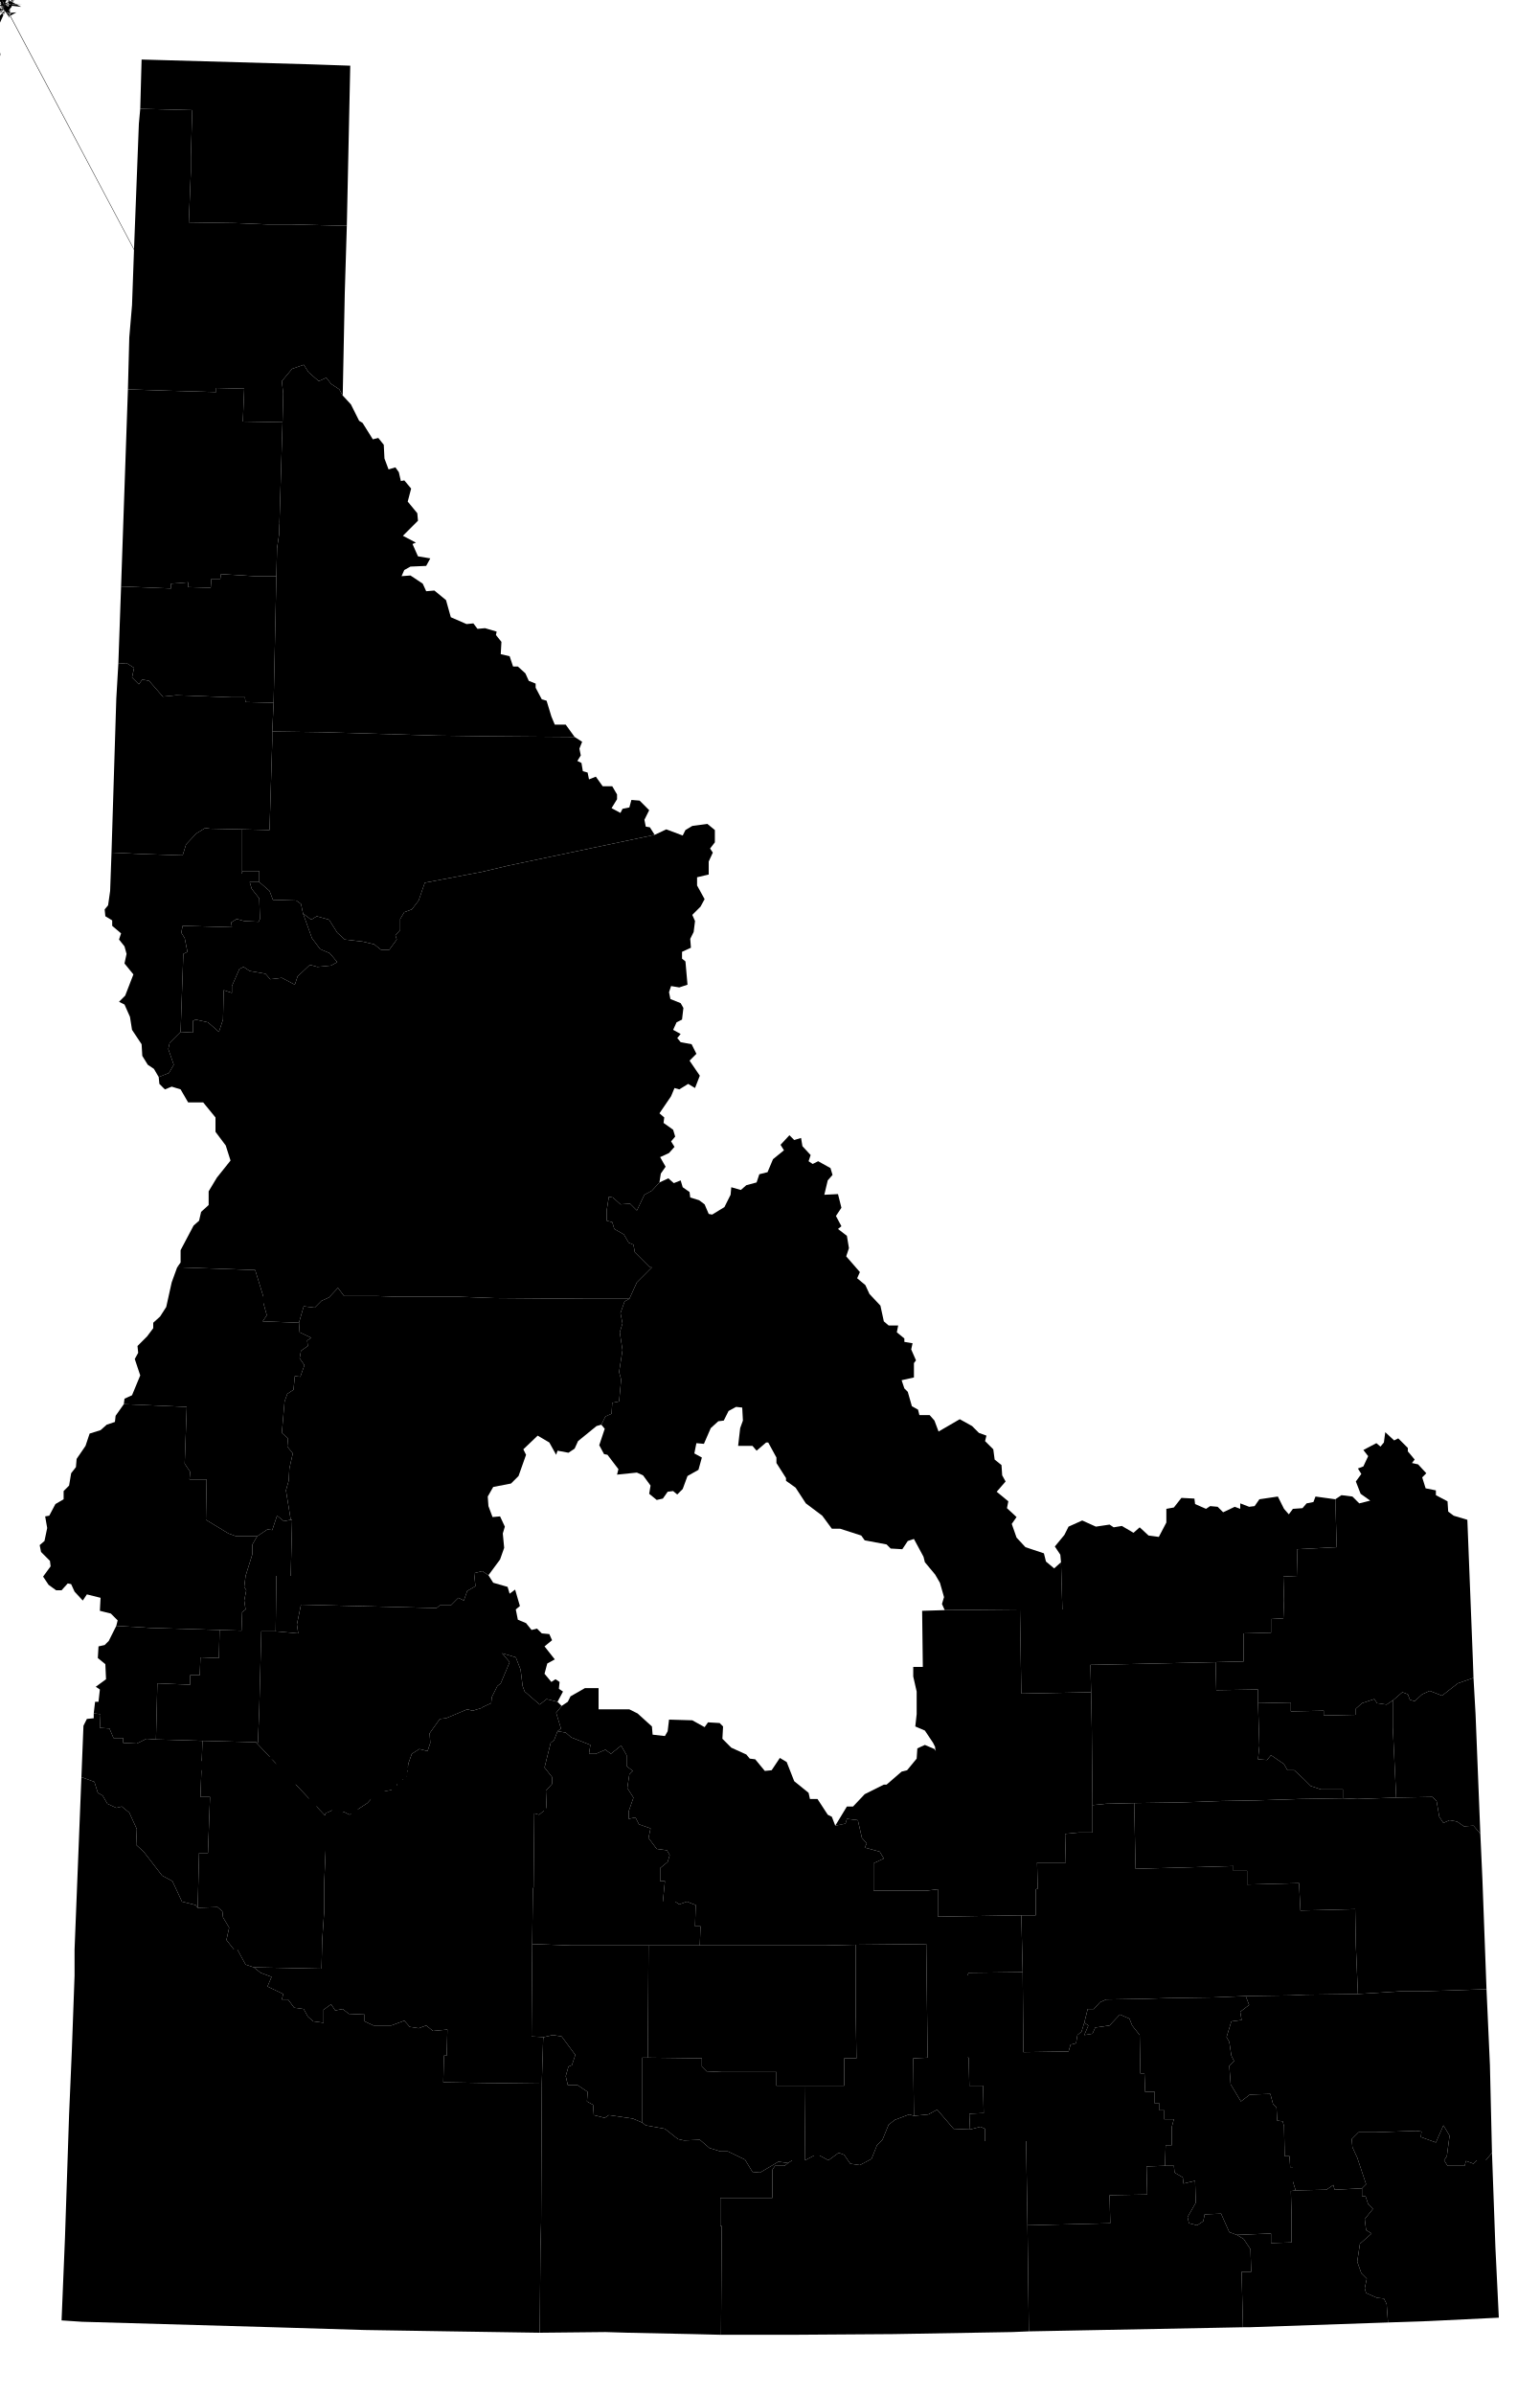
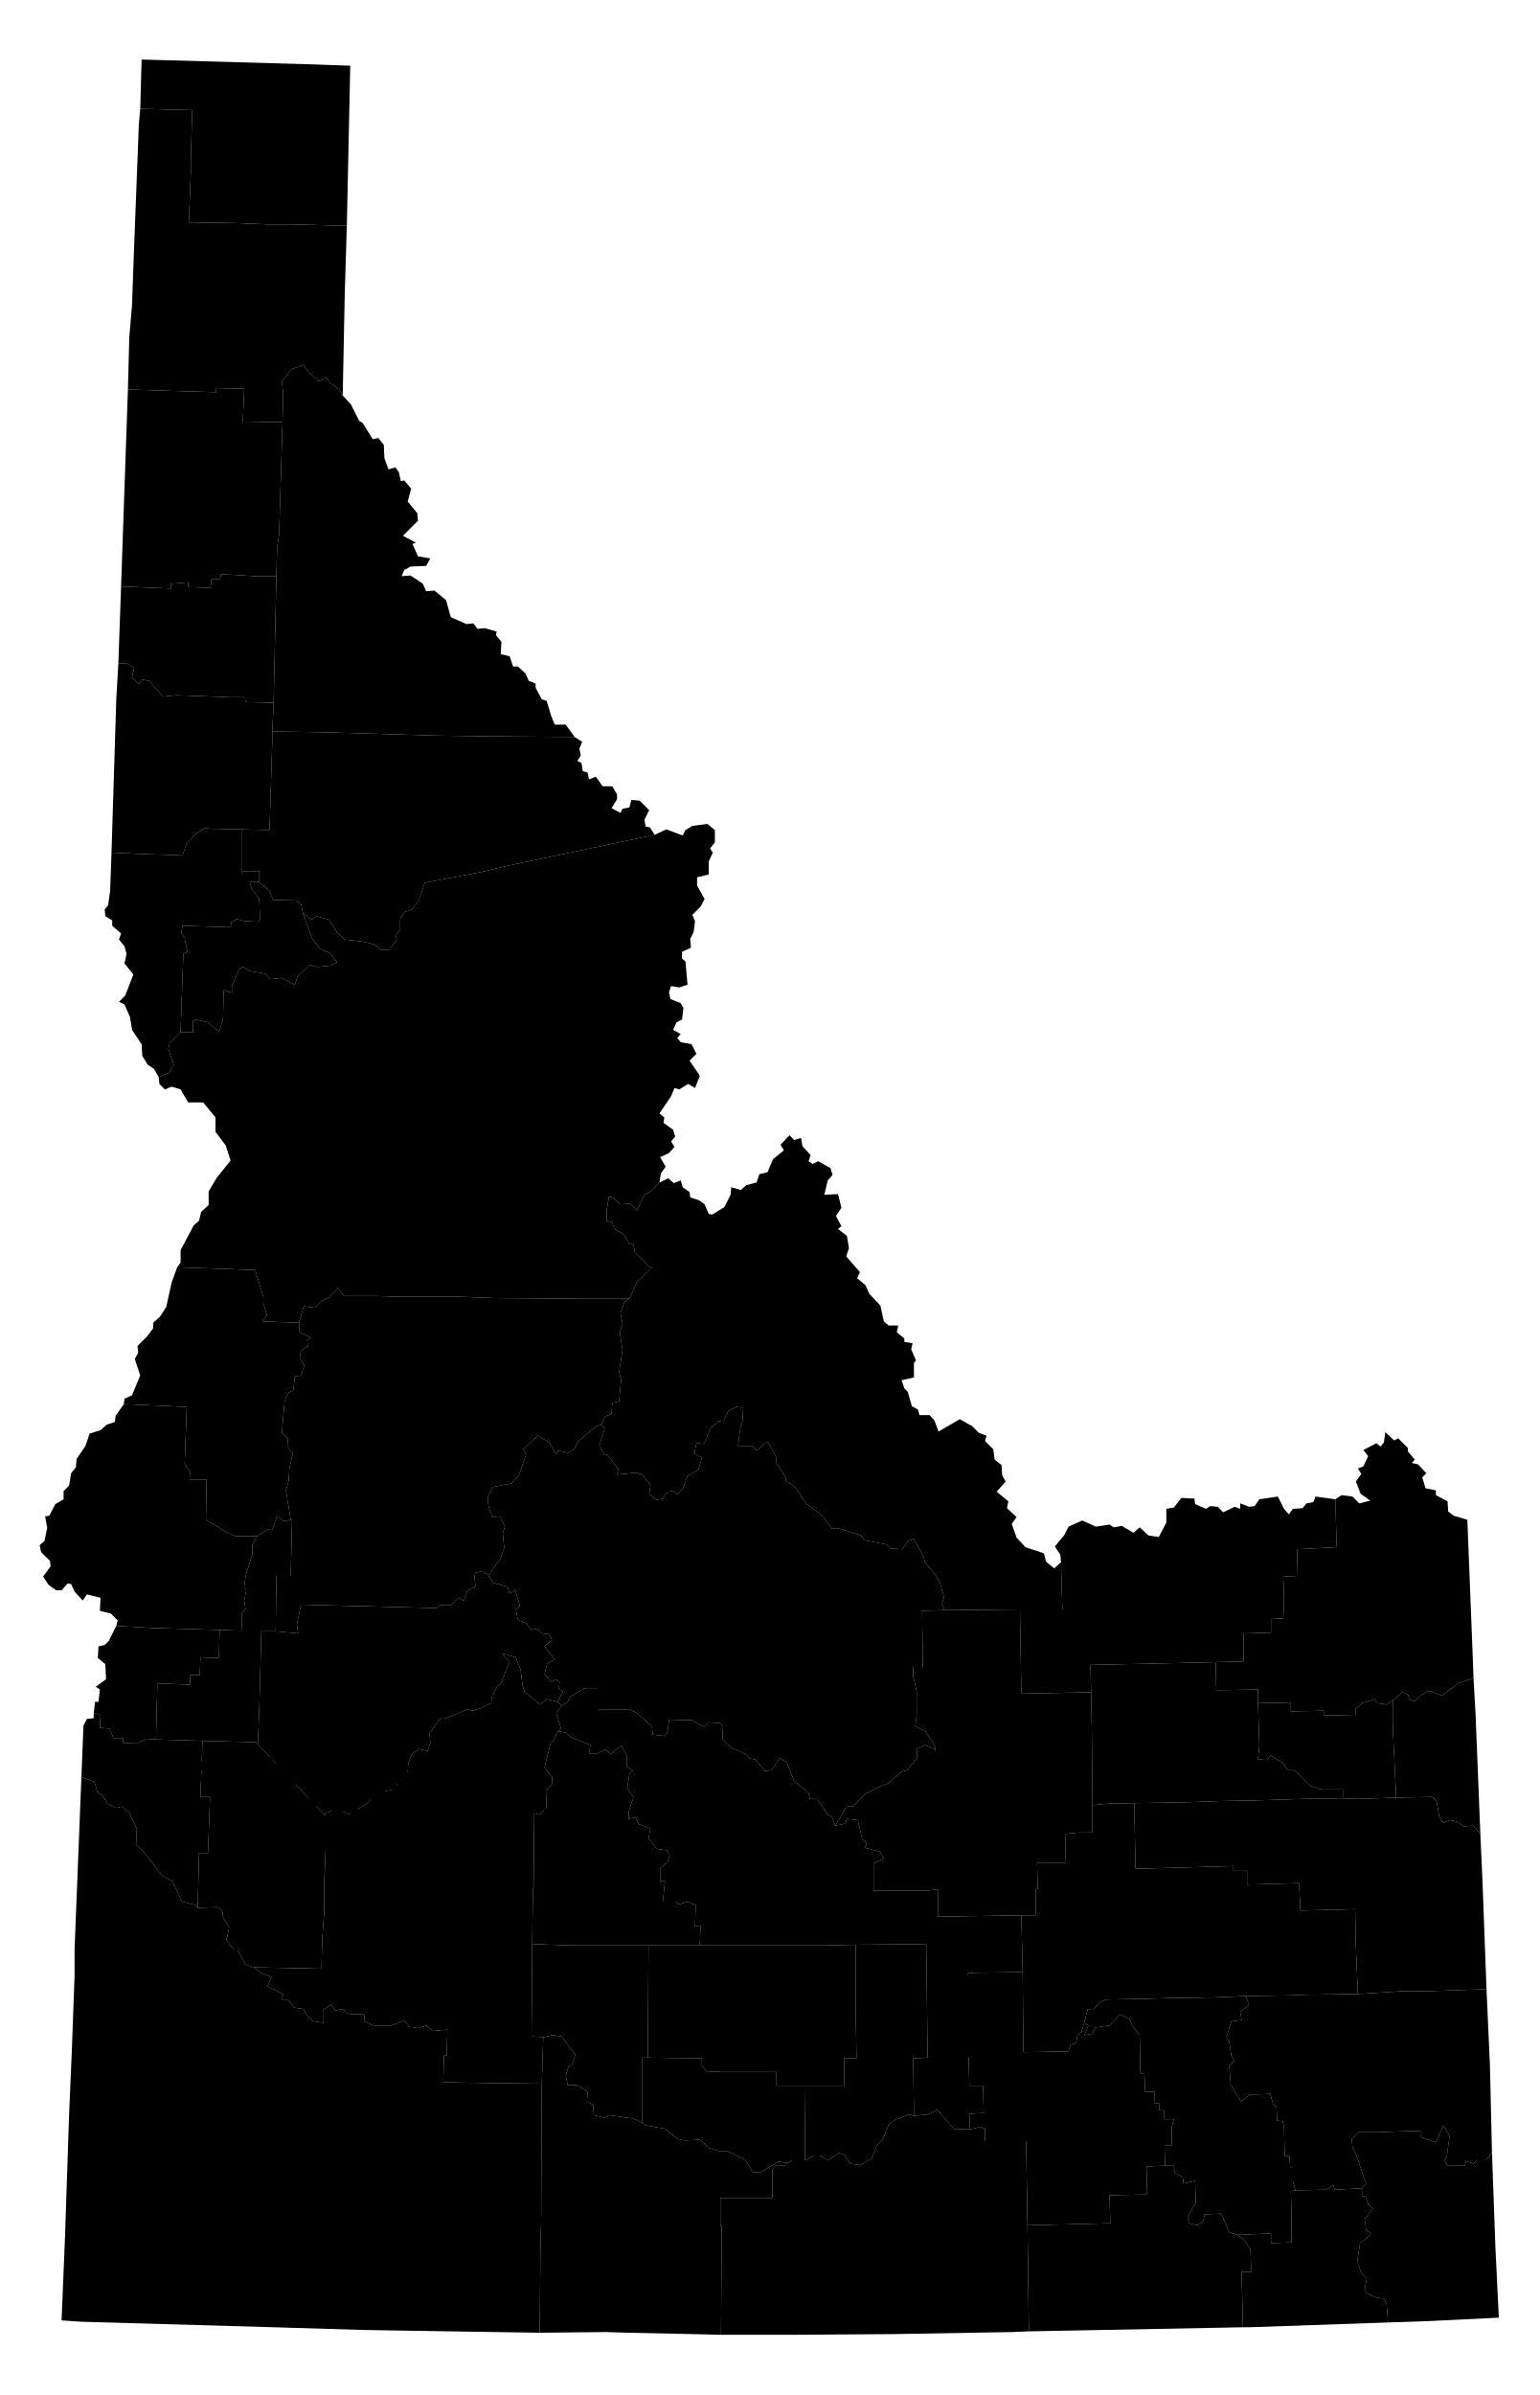
<svg xmlns="http://www.w3.org/2000/svg" version="1.1" width="225" height="350" viewBox="0 0 225 350">
  <defs>
    <pattern id="pattern-no-results" width="50" height="50" patternUnits="userSpaceOnUse">
      <rect width="50" height="50" fill="#ddd" />
      <path d="M-5,5L5,-5M-5,55L55,-5M45,55L55,45" stroke-width="10" stroke="#666666" />
    </pattern>
  </defs>
  <g class="counties" transform="scale(0.1)">
    <path data-fips-int="16001" data-name="Ada County" d="M374,2546l101,107 1,-3 0,54 -2,46 0,42 -3,43 -1,42 -99,-2 -12,-4 -12,-22 -5,0 -11,-14 4,-18 -9,-15 -1,-9 -7,-6 -29,1 2,-80 13,0 3,-82 -14,0 3,-82Z" />
    <path data-fips-int="16003" data-name="Adams County" d="M437,1933l1,14 17,8 -6,4 1,8 -10,7 -2,11 7,10 -6,17 -8,-1 -2,20 -9,6 -4,11 -4,46 9,8 -1,12 8,10 -5,22 -1,18 -4,14 7,43 -10,2 -10,-8 -7,21 -7,-1 -15,10 -31,0 -11,-4 -33,-20 1,-59 -25,0 1,-11 -8,-12 3,-83 -92,-4 1,-8 11,-5 12,-29 -8,-24 5,-9 -1,-10 14,-14 9,-12 0,-8 10,-9 9,-14 8,-36 8,-22 114,4 12,39 0,9 5,18 -6,9Z" />
    <path data-fips-int="16005" data-name="Bannock County" d="M1821,2917l5,13 -13,10 2,12 -15,2 -7,23 4,7 3,20 4,8 -7,7 2,27 15,25 13,-10 30,-1 4,15 5,5 1,19 8,1 2,7 1,44 7,0 1,16 4,0 0,21 4,13 -7,1 1,35 0,40 -30,1 0,-14 -50,2 -11,-4 -12,-27 -24,1 -2,10 -9,6 -12,-3 -2,-9 12,-21 -1,-32 -17,4 -1,-9 -12,-7 -1,-10 -13,0 1,-30 9,0 0,-27 3,-11 -14,0 0,-13 -7,0 0,-10 -7,0 0,-17 -14,0 -1,-27 -6,0 -1,-56 -11,-14 -4,-10 -14,-6 -15,16 -21,3 -4,9 -12,2 6,-14 -6,-4 5,-20 9,0 9,-10 9,-4 58,-1 31,-1 66,-1Z" />
    <path data-fips-int="16007" data-name="Bear Lake County" d="M2181,3146l5,138 5,103 -103,5 -59,2 -2,-27 -4,-8 -10,-1 -16,-7 -2,-7 3,-14 -8,-8 -6,-17 4,-26 17,-15 -8,-5 -2,-16 12,-15 -7,-7 -4,-12 -5,1 0,-12 6,-6 -13,-39 -7,-15 -1,-12 10,-10 26,0 58,-2 8,1 -1,8 22,8 11,-25 9,15 -4,30 -4,6 5,8 25,0 2,-7 11,4 5,-5 13,0Z" />
    <path data-fips-int="16009" data-name="Benewah County" d="M404,842l-4,185 -41,-1 -1,-7 -20,0 -80,-3 -20,2 -20,-23 -10,-2 -5,7 -10,-10 3,-14 -11,-7 -12,1 4,-113 73,3 0,-7 25,-2 0,7 33,1 1,-13 13,0 1,-7 49,3Z" />
    <path data-fips-int="16011" data-name="Bingham County" d="M1658,2635l2,96 143,-4 0,7 20,0 0,20 76,-2 2,40 80,-2 1,53 3,71 -76,1 -23,1 -65,1 -49,2 -66,1 -31,1 -58,1 -9,4 -9,10 -9,0 -5,20 -4,13 -6,5 -2,12 -8,2 -3,10 -66,1 -1,-117 -2,-83 21,0 0,-38 3,-1 -1,-38 42,0 -1,-42 20,-2 20,0 0,-40 20,-2Z" />
    <path data-fips-int="16013" data-name="Blaine County" d="M1221,2668l15,-3 2,-7 16,2 6,26 7,8 -3,6 22,6 6,10 -15,7 0,40 77,0 17,-2 0,40 122,-2 2,83 -79,1 -2,4 0,120 2,0 1,41 20,0 1,40 -21,1 1,23 -24,-1 -24,-28 -13,7 -21,2 -1,-84 21,-1 -2,-166 -103,1 -44,1 -184,0 1,-28 -8,0 1,-31 -13,-5 -11,4 -6,-4 -18,0 3,-30 -7,0 0,-19 11,-9 3,-10 -4,-7 -15,-2 -12,-16 3,-14 -17,-6 -5,-10 -10,2 0,-11 7,-20 -9,-14 3,-20 5,-5 -9,-7 0,-16 -8,-14 -15,12 -8,-6 -14,6 -10,0 2,-13 -28,-11 -8,-7 -12,-2 5,-4 -7,-23 8,-10 9,-6 4,-8 21,-12 20,0 0,31 45,0 12,6 21,19 1,12 18,2 4,-7 2,-17 34,1 18,10 5,-7 17,1 5,5 -1,18 13,13 22,10 5,6 8,1 14,17 10,-1 12,-18 10,6 11,28 21,17 2,9 11,0 15,23 6,3Z" />
    <path data-fips-int="16015" data-name="Boise County" d="M714,2302l7,11 21,6 3,10 8,-6 7,24 -6,5 3,15 12,5 8,10 8,-2 7,7 11,1 4,9 -11,9 15,19 -11,6 -4,15 10,12 6,-4 6,4 -1,10 6,4 -8,15 -16,-4 -10,8 -22,-19 -3,-8 -3,-24 -7,-18 -20,-6 11,13 -13,31 -5,4 -8,16 -1,9 -13,6 -1,1 -13,4 -8,-2 -31,13 -9,1 -15,21 1,14 -4,12 -12,-3 -11,7 -5,14 -3,20 -11,7 -7,11 -15,3 -5,8 -9,-2 -10,11 -26,17 -8,-4 -7,3 -5,-8 -15,7 -1,3 -101,-107 3,1 2,-49 3,-114 21,0 33,3 -2,-13 6,-29 198,5 5,-4 16,0 11,-11 8,4 5,-14 12,-7 -2,-19 12,-3Z" />
    <path data-fips-int="16017" data-name="Bonner County" d="M507,330l-3,98 -3,150 -5,-9 -12,-8 -7,-9 -11,5 -15,-13 -7,-11 -17,6 -15,18 2,18 -1,42 -58,-1 2,-48 -41,-1 0,6 -70,-2 -59,-2 2,-76 4,-47 3,-84 7,-181 2,-22 76,2 -2,68 0,22 -3,74 67,1 49,2 35,0Z" />
    <path data-fips-int="16019" data-name="Bonneville County" d="M1963,2628l21,1 57,-2 53,-1 6,6 4,23 6,9 9,-4 11,2 10,7 14,-1 10,12 3,66 6,161 -92,3 -33,0 -63,4 -3,-71 -1,-53 -80,2 -2,-40 -76,2 0,-20 -20,0 0,-7 -143,4 -2,-96 69,-1 56,-2 54,-1 63,-2Z" />
    <path data-fips-int="16021" data-name="Boundary County" d="M507,330l-80,-2 -35,0 -49,-2 -67,-1 3,-74 0,-22 2,-68 -76,-2 2,-72 142,4 105,3 58,2Z" />
    <path data-fips-int="16023" data-name="Butte County" d="M1491,2352l2,123 102,-2 1,52 1,113 0,40 -20,0 -20,2 1,42 -42,0 1,38 -3,1 0,38 -21,0 -122,2 0,-40 -17,2 -77,0 0,-40 15,-7 -6,-10 -22,-6 3,-6 -7,-8 -6,-26 -16,-2 -2,7 -15,3 17,-28 9,0 17,-18 28,-14 4,0 22,-19 8,-2 14,-17 1,-15 11,-5 14,6 2,3 -1,0 1,0 -1,-4 0,-2 -3,-6 -12,-18 -14,-6 2,-18 0,-33 -5,-22 0,-14 14,0 -1,-82 33,-1Z" />
    <path data-fips-int="16025" data-name="Camas County" d="M1023,2843l-75,0 -16,0 -98,0 -56,-2 1,-81 1,-2 1,-108 7,2 11,-9 -1,-26 9,-10 0,-10 -11,-14 9,-36 5,-4 5,-13 12,2 8,7 28,11 -2,13 10,0 14,-6 8,6 15,-12 8,14 0,16 9,7 -5,5 -3,20 9,14 -7,20 0,11 10,-2 5,10 17,6 -3,14 12,16 15,2 4,7 -3,10 -11,9 0,19 7,0 -3,30 18,0 6,4 11,-4 13,5 -1,31 8,0Z" />
    <path data-fips-int="16027" data-name="Canyon County" d="M228,2542l68,2 -3,82 14,0 -3,82 -13,0 -2,80 -3,-4 -20,-5 -14,-30 -15,-8 -27,-35 -11,-10 1,-23 -11,-24 -11,-9 -8,2 -13,-6 -7,-12 -7,-4 -5,-16 -19,-7 3,-75 5,-10 10,-1 0,-7 10,1 -1,20 14,1 6,14 14,0 0,7 20,1 14,-7Z" />
    <path data-fips-int="16029" data-name="Caribou County" d="M1985,2914l63,-4 33,0 92,-3 5,111 3,128 -9,11 -13,0 -5,5 -11,-4 -2,7 -25,0 -5,-8 4,-6 4,-30 -9,-15 -11,25 -22,-8 1,-8 -8,-1 -58,2 -26,0 -10,10 1,12 7,15 13,39 -6,6 -40,2 -2,-7 -10,7 -45,1 -4,-13 0,-21 -4,0 -1,-16 -7,0 -1,-44 -2,-7 -8,-1 -1,-19 -5,-5 -4,-15 -30,1 -13,10 -15,-25 -2,-27 7,-7 -4,-8 -3,-20 -4,-7 7,-23 15,-2 -2,-12 13,-10 -5,-13 65,-1 23,-1Z" />
    <path data-fips-int="16031" data-name="Cassia County" d="M1418,3112l15,-4 7,3 0,18 60,0 2,123 2,155 -24,1 -174,3 -147,1 -105,0 1,-159 -2,0 0,-41 76,0 0,-41 4,-6 14,0 5,-4 6,-4 19,0 13,-7 8,0 13,7 15,-11 8,3 9,13 14,2 17,-9 8,-20 8,-8 9,-22 9,-7 21,-8 7,2 21,-2 13,-7 24,28Z" />
    <path data-fips-int="16033" data-name="Clark County" d="M1952,2191l2,70 -58,3 1,39 -21,1 1,35 -1,26 -18,1 0,20 -40,1 0,41 -41,1 -134,3 -49,1 1,40 -102,2 -2,-123 62,0 -2,-69 -1,-11 -8,-12 14,-17 6,-12 20,-9 20,9 20,-3 6,4 12,-2 17,10 9,-8 13,12 15,2 11,-21 0,-20 11,-2 11,-14 19,1 1,8 16,7 6,-4 11,1 8,8 17,-8 8,3 0,-8 13,5 8,-1 7,-10 27,-4 9,18 7,8 6,-8 14,-1 6,-7 10,-2 3,-8Z" />
    <path data-fips-int="16035" data-name="Clearwater County" d="M840,1077l11,7 -4,10 2,10 -5,8 6,3 2,12 7,2 2,10 10,-4 10,14 14,0 7,12 0,7 -8,13 13,7 3,-6 10,-2 3,-11 12,1 14,14 -7,14 2,10 6,1 7,11 -214,45 -38,9 -84,16 -9,26 -10,13 -11,4 -6,10 0,16 -7,8 2,6 -11,15 -12,0 -10,-8 -17,-4 -26,-3 -11,-10 -12,-19 -18,-5 -8,5 -12,-9 -3,-14 -7,-5 -34,-1 -5,-13 -15,-13 0,-16 -24,0 -2,4 0,-65 41,1 4,-130 0,-14 73,1 169,5 75,1Z" />
-     <path data-fips-int="16037" data-name="Custer County" d="M1120,2108 3,0 12,22 0,8 14,22 0,4 14,10 15,23 24,18 14,19 12,0 31,10 5,7 32,6 6,6 17,1 8,-12 9,-3 14,26 2,8 15,18 7,12 6,21 -3,10 4,9 -33,1 1,82 -14,0 0,14 5,22 0,33 -2,18 14,6 12,18 3,6 0,2 1,4 -1,0 1,0 -2,-3 -14,-6 -11,5 -1,15 -14,17 -8,2 -22,19 -4,0 -28,14 -17,18 -9,0 -17,28 -5,-13 -6,-3 -15,-23 -11,0 -2,-9 -21,-17 -11,-28 -10,-6 -12,18 -10,1 -14,-17 -8,-1 -5,-6 -22,-10 -13,-13 1,-18 -5,-5 -17,-1 -5,7 -18,-10 -34,-1 -2,17 -4,7 -18,-2 -1,-12 -21,-19 -12,-6 -45,0 0,-31 -20,0 -21,12 -4,8 -9,6 -6,-6 8,-15 -6,-4 1,-10 -6,-4 -6,4 -10,-12 4,-15 11,-6 -15,-19 11,-9 -4,-9 -11,-1 -7,-7 -8,2 -8,-10 -12,-5 -3,-15 6,-5 -7,-24 -8,6 -3,-10 -21,-6 -7,-11 17,-23 6,-17 -2,-21 3,-10 -7,-15 -11,1 -6,-16 -1,-14 8,-14 26,-5 11,-11 11,-31 -4,-8 21,-20 17,10 10,18 2,-6 16,3 9,-6 5,-11 27,-22 7,-2 5,6 -8,24 7,13 5,1 16,21 -2,8 29,-3 9,4 11,15 -2,12 11,9 9,-2 7,-10 8,-1 6,5 8,-8 7,-19 16,-9 5,-18 -11,-6 3,-15 11,1 10,-23 11,-10 8,-1 7,-14 11,-6 9,1 1,19 -4,11 -3,26 21,0 6,7Z" />
+     <path data-fips-int="16037" data-name="Custer County" d="M1120,2108l3,0 12,22 0,8 14,22 0,4 14,10 15,23 24,18 14,19 12,0 31,10 5,7 32,6 6,6 17,1 8,-12 9,-3 14,26 2,8 15,18 7,12 6,21 -3,10 4,9 -33,1 1,82 -14,0 0,14 5,22 0,33 -2,18 14,6 12,18 3,6 0,2 1,4 -1,0 1,0 -2,-3 -14,-6 -11,5 -1,15 -14,17 -8,2 -22,19 -4,0 -28,14 -17,18 -9,0 -17,28 -5,-13 -6,-3 -15,-23 -11,0 -2,-9 -21,-17 -11,-28 -10,-6 -12,18 -10,1 -14,-17 -8,-1 -5,-6 -22,-10 -13,-13 1,-18 -5,-5 -17,-1 -5,7 -18,-10 -34,-1 -2,17 -4,7 -18,-2 -1,-12 -21,-19 -12,-6 -45,0 0,-31 -20,0 -21,12 -4,8 -9,6 -6,-6 8,-15 -6,-4 1,-10 -6,-4 -6,4 -10,-12 4,-15 11,-6 -15,-19 11,-9 -4,-9 -11,-1 -7,-7 -8,2 -8,-10 -12,-5 -3,-15 6,-5 -7,-24 -8,6 -3,-10 -21,-6 -7,-11 17,-23 6,-17 -2,-21 3,-10 -7,-15 -11,1 -6,-16 -1,-14 8,-14 26,-5 11,-11 11,-31 -4,-8 21,-20 17,10 10,18 2,-6 16,3 9,-6 5,-11 27,-22 7,-2 5,6 -8,24 7,13 5,1 16,21 -2,8 29,-3 9,4 11,15 -2,12 11,9 9,-2 7,-10 8,-1 6,5 8,-8 7,-19 16,-9 5,-18 -11,-6 3,-15 11,1 10,-23 11,-10 8,-1 7,-14 11,-6 9,1 1,19 -4,11 -3,26 21,0 6,7Z" />
    <path data-fips-int="16039" data-name="Elmore County" d="M815,2487l6,6 -8,10 7,23 -5,4 -5,13 -5,4 -9,36 11,14 0,10 -9,10 1,26 -11,9 -7,-2 -1,108 -1,2 -1,81 -1,135 18,1 -1,3 -2,65 -84,-1 -60,-1 1,-39 4,0 1,-38 -21,2 -10,-8 -11,4 -13,-2 -8,-9 -19,7 -26,0 -13,-6 0,-10 -23,-1 -9,-7 -11,2 -6,-9 -11,8 0,19 -15,-2 -8,-7 -6,-11 -14,-2 -9,-12 -9,0 2,-8 -23,-11 6,-14 -16,-6 -10,-8 99,2 1,-42 3,-43 0,-42 2,-46 0,-54 15,-7 5,8 7,-3 8,4 26,-17 10,-11 9,2 5,-8 15,-3 7,-11 11,-7 3,-20 5,-14 11,-7 12,3 4,-12 -1,-14 15,-21 9,-1 31,-13 8,2 13,-4 1,-1 13,-6 1,-9 8,-16 5,-4 13,-31 -11,-13 20,6 7,18 3,24 3,8 22,19 10,-8Z" />
    <path data-fips-int="16041" data-name="Franklin County" d="M1991,3198l0,12 5,-1 4,12 7,7 -12,15 2,16 8,5 -17,15 -4,26 6,17 8,8 -3,14 2,7 16,7 10,1 4,8 2,27 -203,7 -9,0 -2,-81 14,0 -1,-33 -10,-15 -10,-6 50,-2 0,14 30,-1 0,-40 -1,-35 7,-1 45,-1 10,-7 2,7Z" />
    <path data-fips-int="16043" data-name="Fremont County" d="M2154,2452l-23,8 -23,18 -18,-7 -11,5 -11,10 -7,-2 -3,-8 -8,-3 -14,12 -9,6 -14,-2 -4,-6 -18,6 -9,8 0,9 -47,1 0,-7 -48,1 0,-13 -48,1 0,-20 -61,1 -1,-41 41,-1 0,-41 40,-1 0,-20 18,-1 1,-26 -1,-35 21,-1 -1,-39 58,-3 -2,-70 9,-6 16,2 10,10 16,-4 -14,-10 -7,-18 8,-11 -5,-8 8,-3 7,-15 -7,-9 19,-10 6,5 5,-6 2,-15 13,12 6,-3 14,14 0,5 10,12 -4,5 9,2 12,13 -6,6 5,16 15,3 0,7 17,9 1,15 8,6 20,6 8,203Z" />
    <path data-fips-int="16045" data-name="Gem County" d="M425,2221l2,0 -2,82 -21,0 -1,81 -21,0 -3,114 -2,49 -3,-1 -78,-2 -68,-2 2,-82 48,2 0,-14 14,0 1,-26 27,1 1,-41 32,1 1,-27 5,-4 -2,-13 3,-15 -3,-5 2,-16 10,-32 0,-14 7,-12 15,-10 7,1 7,-21 10,8Z" />
    <path data-fips-int="16047" data-name="Gooding County" d="M948,2843l-1,164 -8,0 0,95 -14,-6 -35,-5 -6,4 -16,-4 -1,-15 -9,-5 1,-14 -15,-10 -14,0 -3,-13 4,-14 5,-2 5,-15 -20,-27 -13,-2 -13,3 -18,-1 1,-135 56,2 98,0Z" />
    <path data-fips-int="16049" data-name="Idaho County" d="M964,1728l-11,12 -11,6 -11,23 -10,-10 -14,1 -11,-10 -6,-1 -3,19 0,16 8,2 3,10 14,8 7,12 7,3 2,11 22,22 3,0 -22,22 -11,24 -65,0 -132,-1 -53,-2 -90,0 -30,-1 -47,0 -9,-12 -13,14 -11,5 -10,10 -16,-2 -7,24 -53,-2 6,-9 -5,-18 0,-9 -12,-39 -114,-4 5,-7 0,-18 19,-36 8,-7 3,-13 11,-10 0,-20 12,-20 20,-25 -7,-22 -15,-20 0,-21 -18,-22 -22,0 -11,-19 -13,-4 -10,4 -8,-8 -1,-10 15,-6 7,-12 -8,-23 2,-9 16,-16 18,1 0,-17 4,-2 18,4 16,14 6,-18 1,-43 12,4 0,-10 11,-25 6,-3 9,6 23,4 7,8 17,-2 19,10 4,-12 18,-17 11,3 20,-2 9,-5 -11,-13 -14,-6 -12,-16 -13,-36 12,9 8,-5 18,5 12,19 11,10 26,3 17,4 10,8 12,0 11,-15 -2,-6 7,-8 0,-16 6,-10 11,-4 10,-13 9,-26 84,-16 38,-9 214,-45 17,-8 24,9 4,-8 10,-6 22,-3 11,9 0,18 -7,9 4,6 -6,13 0,19 -17,4 0,12 11,20 -6,11 -12,12 4,9 -2,16 -5,10 1,13 -13,6 0,10 5,4 3,34 -12,4 -12,-2 -3,9 2,10 15,6 4,7 -2,17 -8,4 -5,11 11,6 -5,6 5,6 16,3 7,14 -10,10 15,22 -7,18 -10,-6 -13,8 -7,-2 -5,12 -17,25 7,6 -1,8 14,10 3,10 -6,7 5,8 -8,9 -13,6 8,14 -7,10Z" />
    <path data-fips-int="16051" data-name="Jefferson County" d="M1777,2429l1,41 61,-1 0,20 2,62 -2,20 13,1 6,-7 19,13 5,9 10,0 13,12 11,11 15,5 32,0 0,13 -63,1 -63,2 -54,1 -56,2 -69,1 -41,1 -20,2 -1,-113 -1,-52 -1,-40 49,-1Z" />
    <path data-fips-int="16053" data-name="Jerome County" d="M1176,3048l1,109 -19,0 -6,4 -14,-2 -27,16 -11,-1 -11,-18 -25,-12 -11,0 -16,-5 -14,-12 -23,1 -9,-2 -19,-15 -28,-5 -5,-4 0,-95 8,0 79,1 0,12 7,7 22,1 80,0 0,20Z" />
    <path data-fips-int="16055" data-name="Kootenai County" d="M413,617l-5,164 -3,20 -1,41 -32,0 -49,-3 -1,7 -13,0 -1,13 -33,-1 0,-7 -25,2 0,7 -73,-3 10,-288 59,2 70,2 0,-6 41,1 -2,48Z" />
    <path data-fips-int="16057" data-name="Latah County" d="M400,1027l-2,42 0,14 -4,130 -41,-1 -46,-1 -7,-1 -13,8 -15,16 -5,16 -61,-2 -43,-2 7,-225 3,-51 12,-1 11,7 -3,14 10,10 5,-7 10,2 20,23 20,-2 80,3 20,0 1,7Z" />
    <path data-fips-int="16059" data-name="Lemhi County" d="M1551,2283l2,69 -62,0 -110,1 -4,-9 3,-10 -6,-21 -7,-12 -15,-18 -2,-8 -14,-26 -9,3 -8,12 -17,-1 -6,-6 -32,-6 -5,-7 -31,-10 -12,0 -14,-19 -24,-18 -15,-23 -14,-10 0,-4 -14,-22 0,-8 -12,-22 -3,0 -14,12 -6,-7 -21,0 3,-26 4,-11 -1,-19 -9,-1 -11,6 -7,14 -8,1 -11,10 -10,23 -11,-1 -3,15 11,6 -5,18 -16,9 -7,19 -8,8 -6,-5 -8,1 -7,10 -9,2 -11,-9 2,-12 -11,-15 -9,-4 -29,3 2,-8 -16,-21 -5,-1 -7,-13 8,-24 -5,-6 6,-12 9,-4 1,-16 10,-2 3,-32 -3,-11 5,-32 -4,-26 4,-13 -3,-15 6,-17 7,-4 11,-24 22,-22 -3,0 -22,-22 -2,-11 -7,-3 -7,-12 -14,-8 -3,-10 -8,-2 0,-16 3,-19 6,1 11,10 14,-1 10,10 11,-23 11,-6 11,-12 13,-6 8,7 10,-4 3,10 10,7 1,8 13,4 8,6 6,14 5,1 18,-11 9,-18 1,-11 14,4 8,-7 15,-4 4,-12 12,-3 8,-19 16,-13 -5,-8 13,-14 7,7 10,-3 2,12 12,13 -3,9 6,4 8,-4 18,10 3,10 -7,8 -5,21 20,-1 5,20 -8,12 8,15 -5,4 13,10 3,18 -4,12 20,23 -4,9 12,10 6,13 16,17 5,23 7,6 14,0 -2,10 11,9 0,5 12,2 -2,9 7,16 -3,4 0,21 -18,4 4,12 5,5 6,21 9,5 2,8 15,0 7,8 6,16 31,-18 18,10 10,10 11,4 -2,8 12,12 2,15 10,8 1,15 5,9 -13,15 17,14 -2,10 14,13 -7,10 7,20 13,14 27,9 3,12 12,10Z" />
    <path data-fips-int="16061" data-name="Lewis County" d="M379,1289l15,13 5,13 34,1 7,5 3,14 13,36 12,16 14,6 11,13 -9,5 -20,2 -11,-3 -18,17 -4,12 -19,-10 -17,2 -7,-8 -23,-4 -9,-6 -6,3 -11,25 0,10 -12,-4 -1,43 -6,18 -16,-14 -18,-4 -4,2 0,17 -18,-1 4,-114 6,-3 -4,-20 -5,-8 2,-10 72,2 -1,-7 8,-5 11,3 21,1 2,-4 -1,-30 -11,-14 -3,-10Z" />
    <path data-fips-int="16063" data-name="Lincoln County" d="M1251,2842l0,103 1,63 -18,0 0,40 -58,0 -41,0 0,-20 -80,0 -22,-1 -7,-7 0,-12 -79,-1 1,-164 75,0 184,0Z" />
    <path data-fips-int="16065" data-name="Madison County" d="M2036,2485l0,39 5,103 -57,2 -21,-1 0,-13 -32,0 -15,-5 -11,-11 -13,-12 -10,0 -5,-9 -19,-13 -6,7 -13,-1 2,-20 -2,-62 48,-1 0,13 48,-1 0,7 47,-1 0,-9 9,-8 18,-6 4,6 14,2Z" />
    <path data-fips-int="16067" data-name="Minidoka County" d="M1336,3092l-7,-2 -21,8 -9,7 -9,22 -8,8 -8,20 -17,9 -14,-2 -9,-13 -8,-3 -15,11 -13,-7 -8,0 -13,7 -1,-109 58,0 0,-40 18,0 -1,-63 0,-103 103,-1 2,166 -21,1Z" />
    <path data-fips-int="16069" data-name="Nez Perce County" d="M353,1212l0,65 2,-4 24,0 0,16 -14,0 3,10 11,14 1,30 -2,4 -21,-1 -11,-3 -8,5 1,7 -72,-2 -2,10 5,8 4,20 -6,3 -4,114 -16,16 -2,9 8,23 -7,12 -15,6 -7,-12 -9,-6 -8,-13 -1,-17 -14,-21 -3,-19 -8,-18 -8,-4 9,-9 12,-31 -13,-16 3,-14 -3,-11 -8,-10 3,-9 -13,-11 0,-8 -10,-6 -1,-10 5,-6 3,-21 2,-56 43,2 61,2 5,-16 15,-16 13,-8 7,1Z" />
    <path data-fips-int="16071" data-name="Oneida County" d="M1703,3165l13,0 1,10 12,7 1,9 17,-4 1,32 -12,21 2,9 12,3 9,-6 2,-10 24,-1 12,27 11,4 10,6 10,15 1,33 -14,0 2,81 -51,1 -158,3 -104,2 -2,-155 121,-3 -1,-41 55,-1 -1,-41Z" />
    <path data-fips-int="16073" data-name="Owyhee County" d="M119,2597l19,7 5,16 7,4 7,12 13,6 8,-2 11,9 11,24 -1,23 11,10 27,35 15,8 14,30 20,5 3,4 29,-1 7,6 1,9 9,15 -4,18 11,14 5,0 12,22 12,4 10,8 16,6 -6,14 23,11 -2,8 9,0 9,12 14,2 6,11 8,7 15,2 0,-19 11,-8 6,9 11,-2 9,7 23,1 0,10 13,6 26,0 19,-7 8,9 13,2 11,-4 10,8 21,-2 -1,38 -4,0 -1,39 60,1 84,1 -1,203 -1,40 -1,121 -131,-2 -125,-2 -133,-4 -280,-8 -30,-2 5,-121 6,-180 4,-93 4,-110 0,-38Z" />
    <path data-fips-int="16075" data-name="Payette County" d="M321,2382l-1,41 -27,-1 -1,26 -14,0 0,14 -48,-2 -2,82 -14,-1 -14,7 -20,-1 0,-7 -14,0 -6,-14 -14,-1 1,-20 -10,-1 2,-17 5,0 2,-18 -6,-4 15,-11 -1,-22 -11,-9 1,-17 9,-2 6,-6 11,-22 50,3Z" />
    <path data-fips-int="16077" data-name="Power County" d="M1495,2882l1,117 66,-1 3,-10 8,-2 2,-12 6,-5 4,-13 6,4 -6,14 12,-2 4,-9 21,-3 15,-16 14,6 4,10 11,14 1,56 6,0 1,27 14,0 0,17 7,0 0,10 7,0 0,13 14,0 -3,11 0,27 -9,0 -1,30 -27,1 1,41 -55,1 1,41 -121,3 -2,-123 -60,0 0,-18 -7,-3 -15,4 -1,-23 21,-1 -1,-40 -20,0 -1,-41 -2,0 0,-120 2,-4Z" />
    <path data-fips-int="16079" data-name="Shoshone County" d="M501,578l12,13 12,24 5,3 15,24 8,-2 8,10 1,20 6,16 10,-3 5,7 3,13 5,-1 10,12 -5,19 14,17 1,11 -22,22 19,10 -5,2 8,18 18,3 -6,11 -23,1 -9,5 -4,9 13,-1 18,12 5,11 12,-1 17,14 7,25 23,10 10,-1 6,8 11,-1 17,5 -1,5 8,10 -1,18 13,3 5,15 7,0 11,10 5,11 10,4 0,6 9,17 7,2 7,23 5,12 16,0 13,18 -125,-1 -75,-1 -169,-5 -73,-1 2,-42 4,-185 1,-41 3,-20 5,-164 1,-42 -2,-18 15,-18 17,-6 7,11 15,13 11,-5 7,9 12,8Z" />
    <path data-fips-int="16081" data-name="Teton County" d="M2154,2452l3,53 7,175 -10,-12 -14,1 -10,-7 -11,-2 -9,4 -6,-9 -4,-23 -6,-6 -53,1 -5,-103 0,-39 14,-12 8,3 3,8 7,2 11,-10 11,-5 18,7 23,-18Z" />
    <path data-fips-int="16083" data-name="Twin Falls County" d="M939,3102l5,4 28,5 19,15 9,2 23,-1 14,12 16,5 11,0 25,12 11,18 11,1 27,-16 14,2 -5,4 -14,0 -4,6 0,41 -76,0 0,41 2,0 -1,159 -41,-1 -95,-2 -33,-1 -96,1 1,-121 1,-40 1,-203 2,-65 1,-3 13,-3 13,2 20,27 -5,15 -5,2 -4,14 3,13 14,0 15,10 -1,14 9,5 1,15 16,4 6,-4 35,5Z" />
    <path data-fips-int="16085" data-name="Valley County" d="M920,1898l-7,4 -6,17 3,15 -4,13 4,26 -5,32 3,11 -3,32 -10,2 -1,16 -9,4 -6,12 -7,2 -27,22 -5,11 -9,6 -16,-3 -2,6 -10,-18 -17,-10 -21,20 4,8 -11,31 -11,11 -26,5 -8,14 1,14 6,16 11,-1 7,15 -3,10 2,21 -6,17 -17,23 -9,-6 -12,3 2,19 -12,7 -5,14 -8,-4 -11,11 -16,0 -5,4 -198,-5 -6,29 2,13 -33,-3 1,-81 21,0 2,-82 -2,0 -7,-43 4,-14 1,-18 5,-22 -8,-10 1,-12 -9,-8 4,-46 4,-11 9,-6 2,-20 8,1 6,-17 -7,-10 2,-11 10,-7 -1,-8 6,-4 -17,-8 -1,-14 7,-24 16,2 10,-10 11,-5 13,-14 9,12 47,0 30,1 90,0 53,2 132,1Z" />
    <path data-fips-int="16087" data-name="Washington County" d="M376,2245l-7,12 0,14 -10,32 -2,16 3,5 -3,15 2,13 -5,4 -1,27 -32,-1 -101,-3 -50,-3 2,-8 -10,-10 -16,-4 1,-19 -20,-5 -6,9 -12,-13 -5,-11 -5,-1 -9,10 -8,0 -11,-8 -8,-12 11,-15 -1,-8 -13,-13 -2,-10 7,-6 4,-19 -3,-17 6,-1 9,-17 12,-7 0,-12 8,-8 3,-18 7,-9 1,-12 13,-19 6,-18 16,-5 9,-8 12,-4 1,-9 12,-17 92,4 -3,83 8,12 -1,11 25,0 -1,59 33,20 11,4Z" />
  </g>
  <g class="cities">
    <circle r="3" cx="40.0" cy="263.9" />
    <text x="40.0" y="263.9">Boise</text>
    <circle r="3" cx="39.0" cy="264.6" />
    <text x="39.0" y="264.6">Boise City</text>
    <circle r="3" cx="27.1" cy="265.2" />
    <text x="27.1" y="265.2">Nampa</text>
  </g>
</svg>
